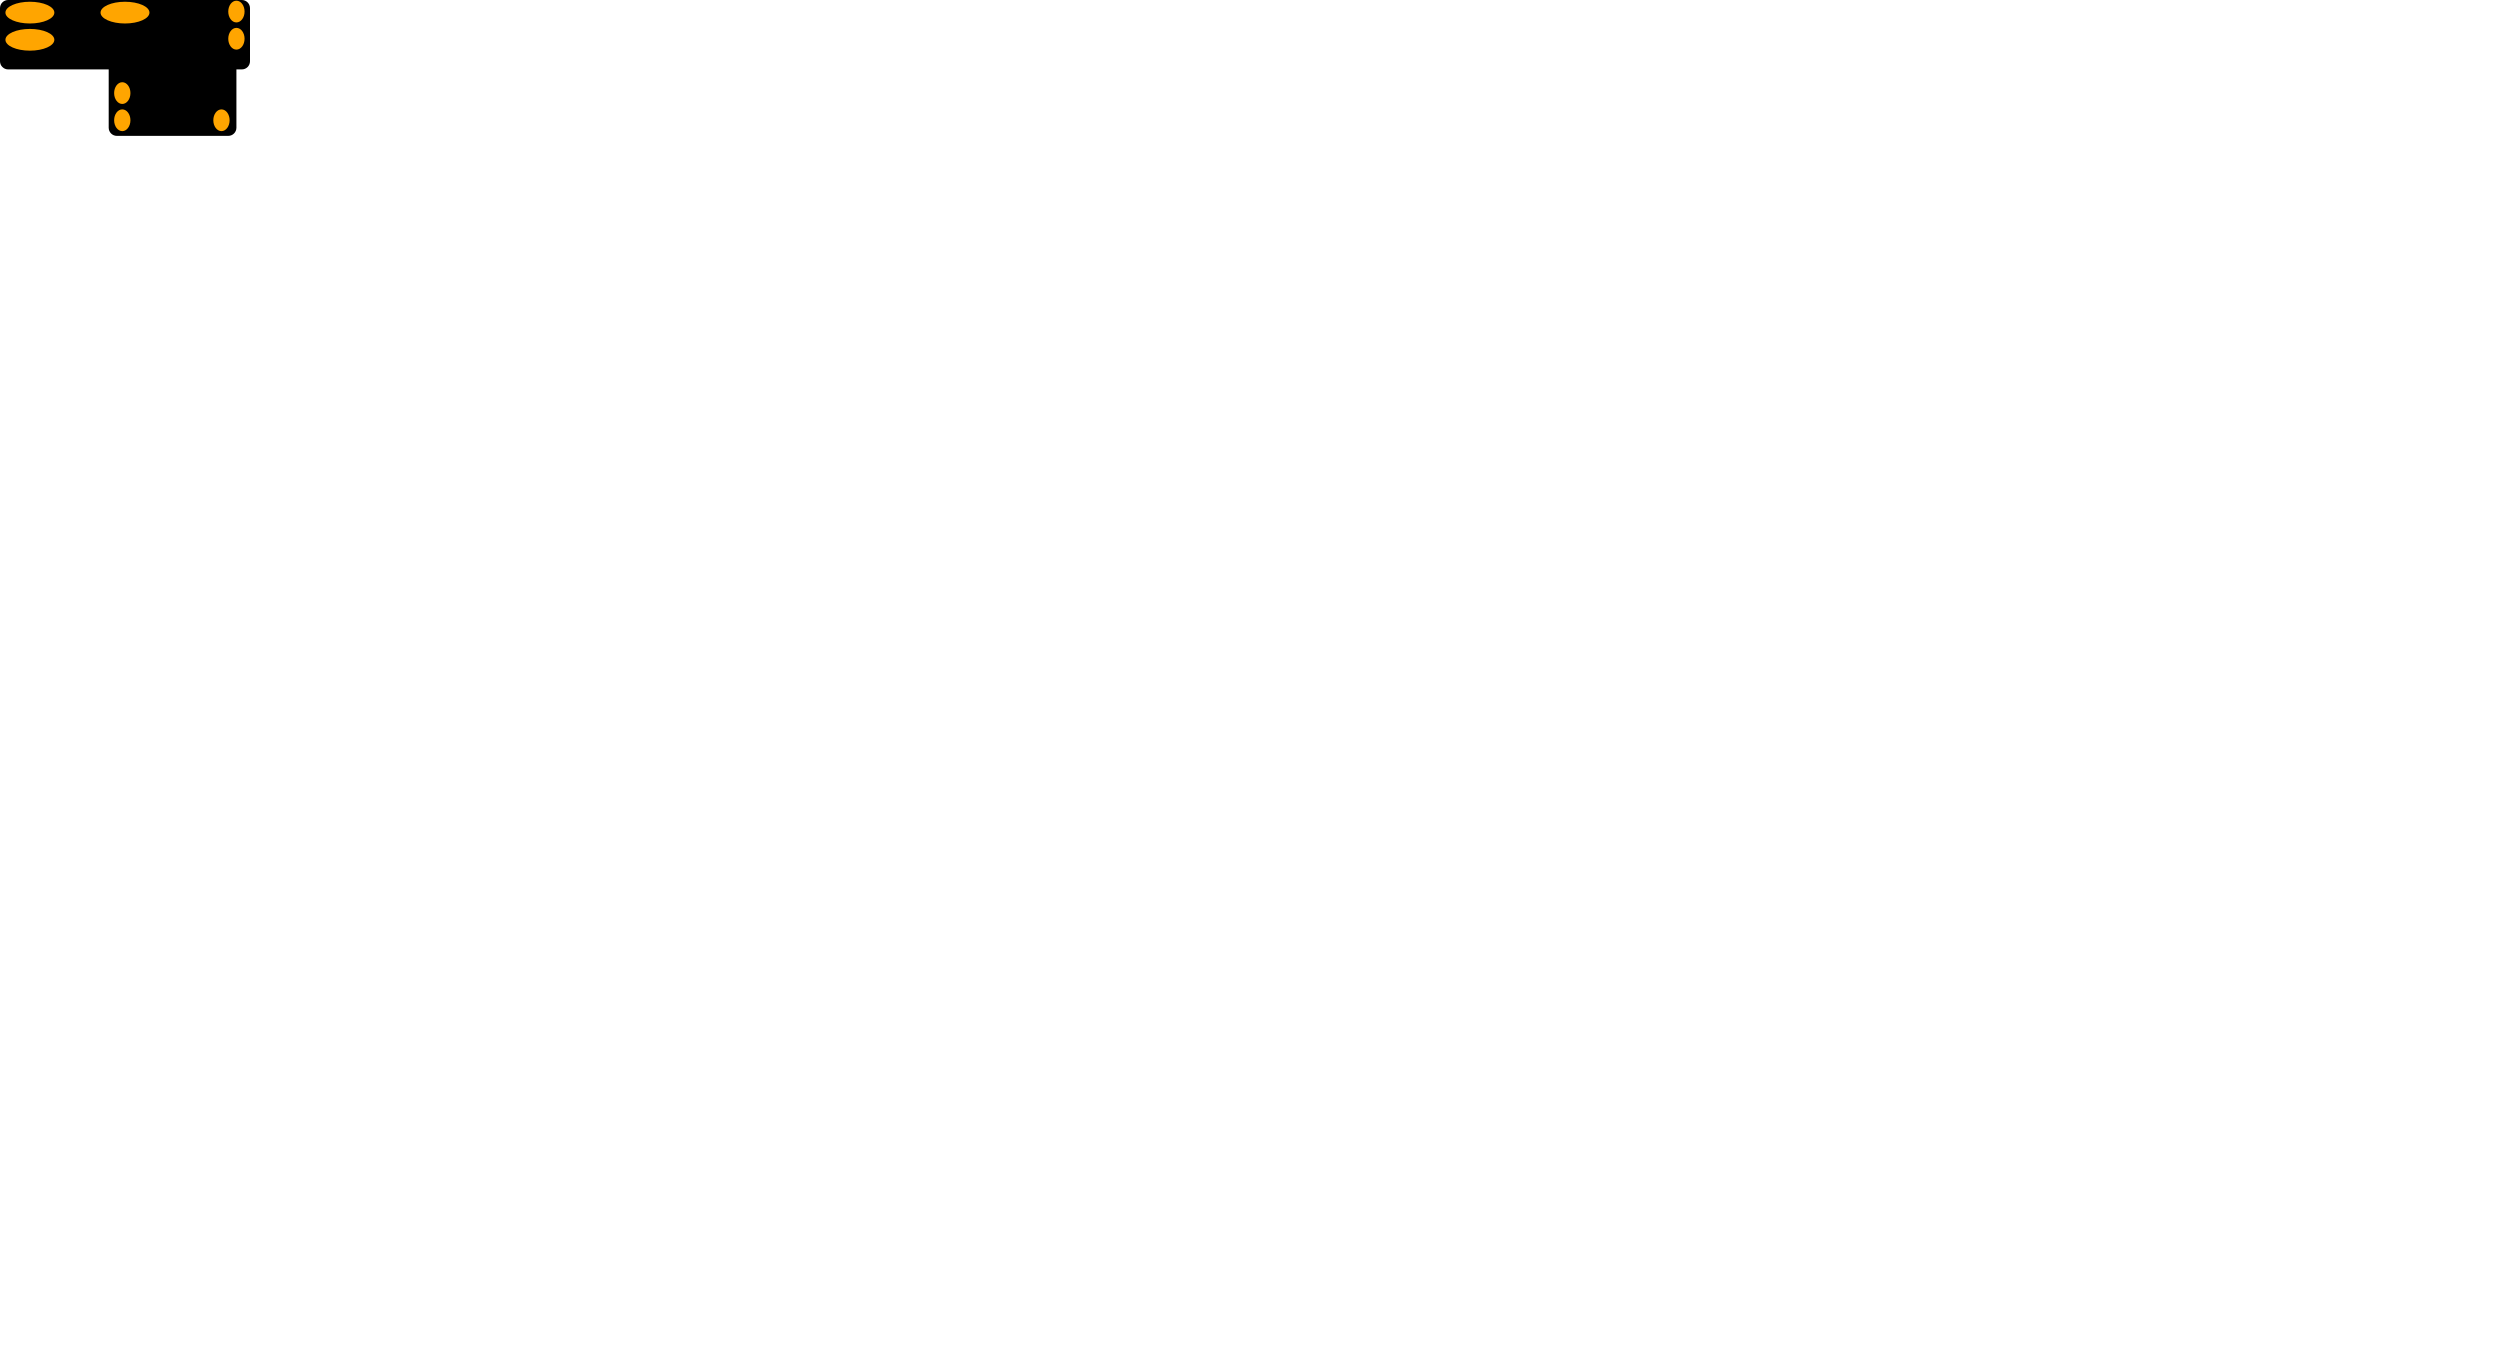
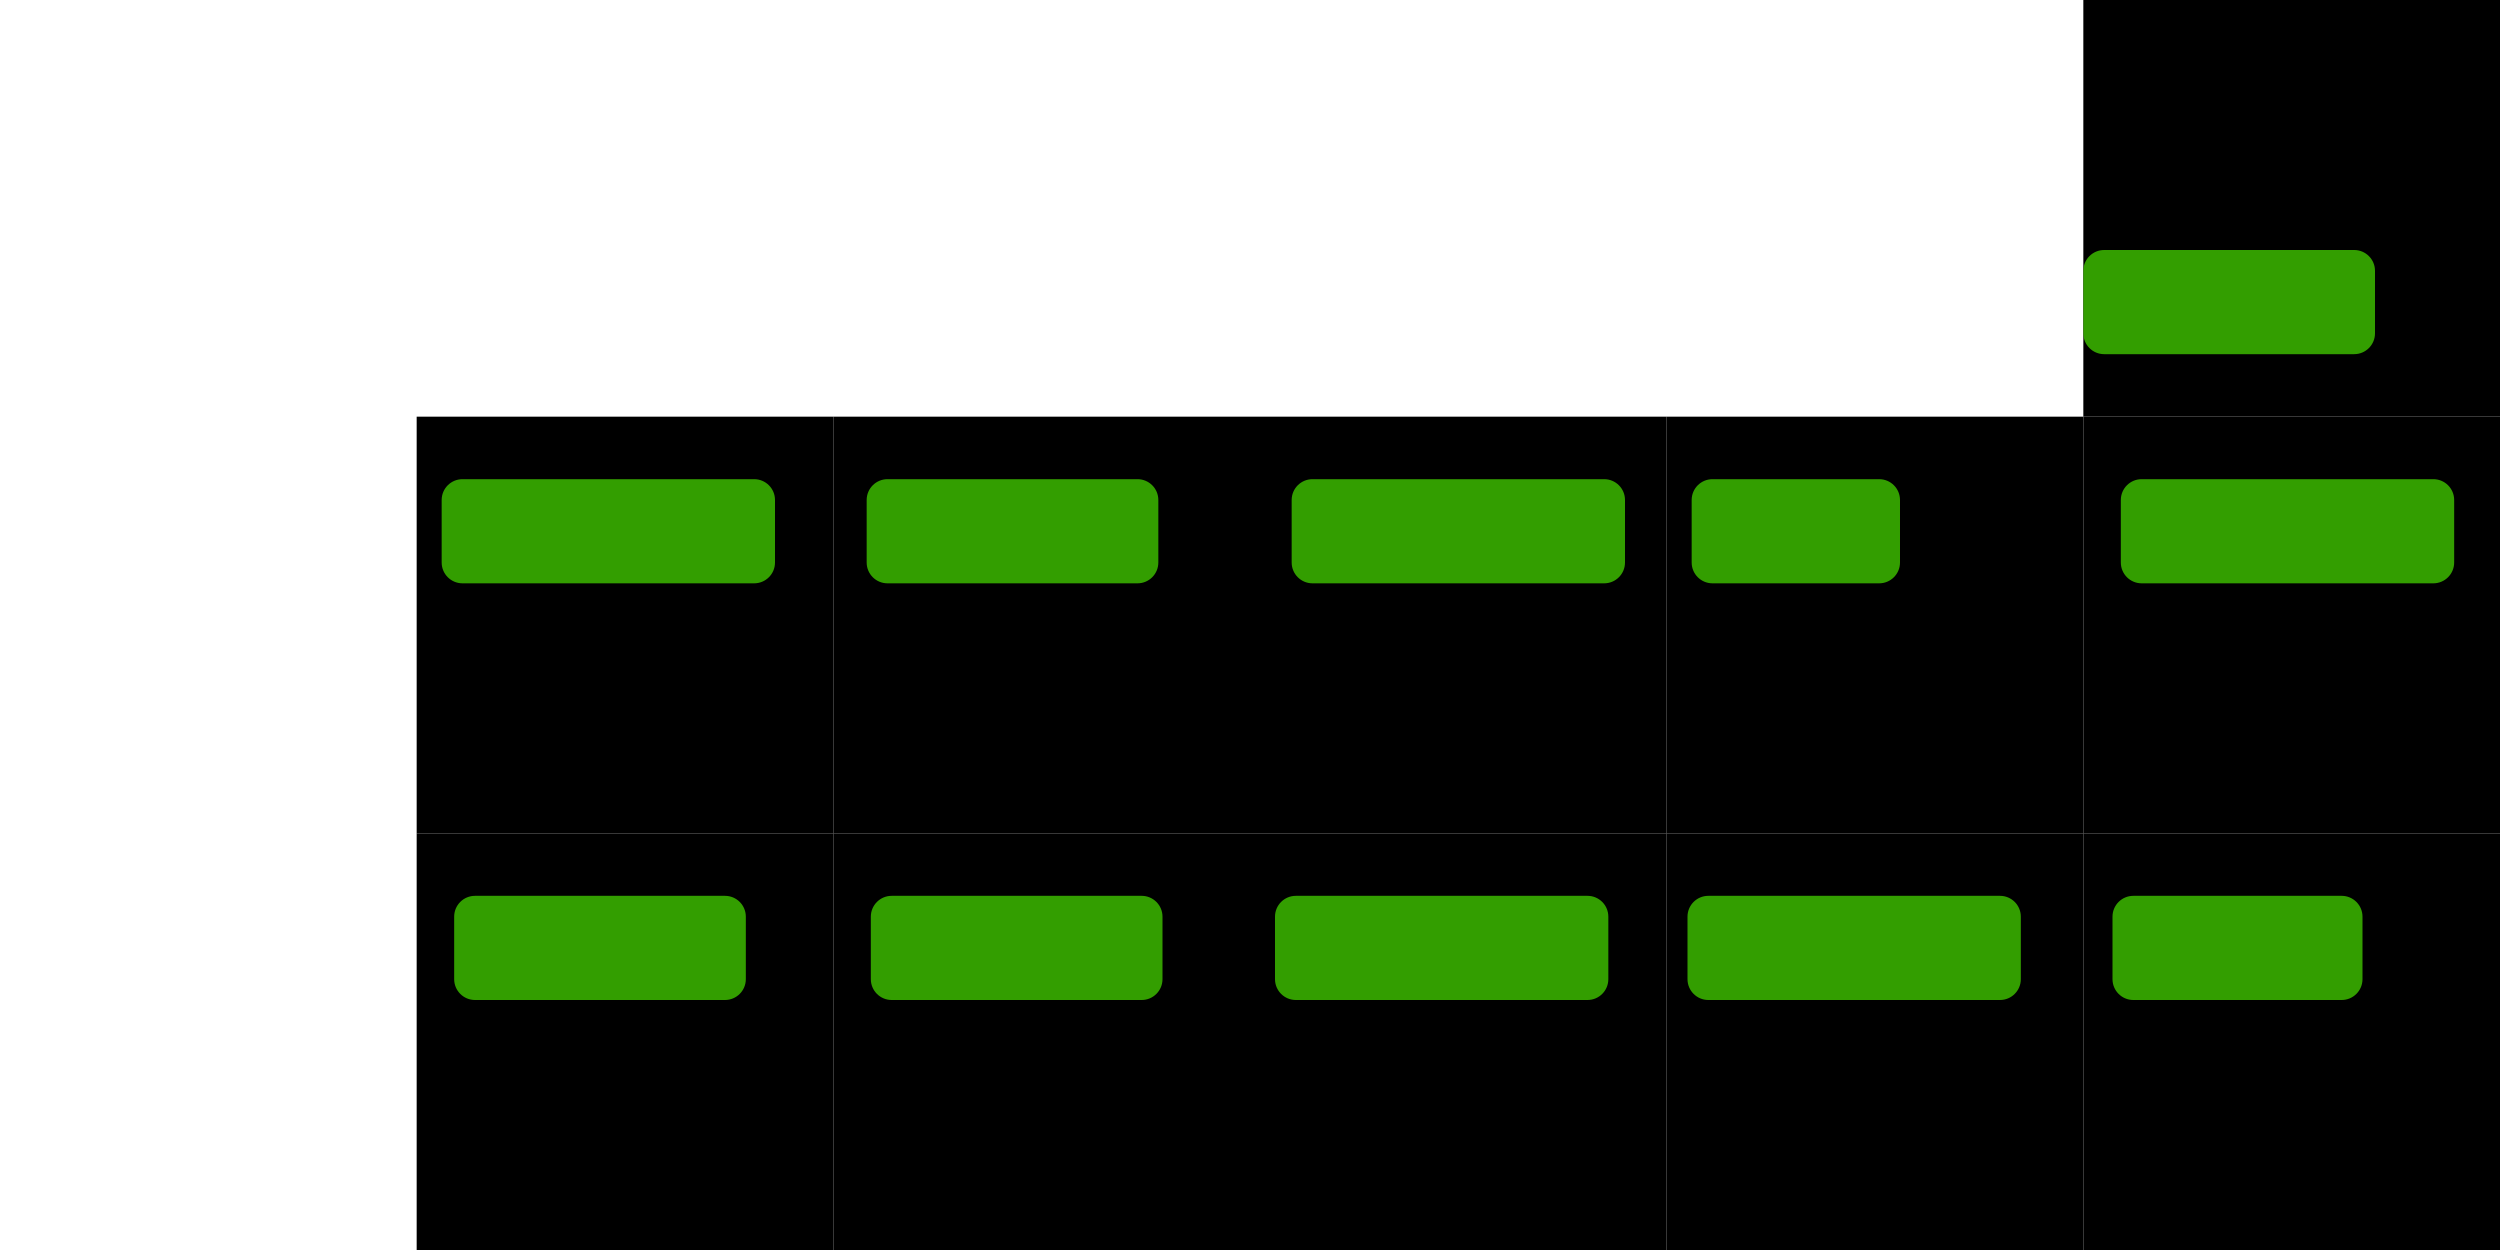
- <svg xmlns="http://www.w3.org/2000/svg" baseProfile="full" height="1000%" version="1.1" width="1000%">
+ <svg xmlns="http://www.w3.org/2000/svg" baseProfile="full" height="100%" version="1.1" width="100%">
  <defs />
-   <rect fill="rgb(0,0,0)" class="restaurantBackground" height="25.543" rx="3" ry="3" width="92" x="0" y="0" />
-   <rect fill="rgb(0,0,0)" class="restaurantBackground" height="30.457" rx="3" ry="3" width="47.0" x="40" y="19.543" />
-   <ellipse cx="11" cy="4.644" fill="rgb(255,165,0)" class="table" id="table_1" rx="9" ry="4" />
-   <ellipse cx="46.0" cy="4.644" fill="rgb(255,165,0)" class="table" id="table_2" rx="9" ry="4" />
-   <ellipse cx="87" cy="4.257" fill="rgb(255,165,0)" class="table" id="table_3" rx="3" ry="4" />
-   <ellipse cx="11" cy="14.644" fill="rgb(255,165,0)" class="table" id="table_4" rx="9" ry="4" />
-   <ellipse cx="87" cy="14.257" fill="rgb(255,165,0)" class="table" id="table_5" rx="3" ry="4" />
-   <ellipse cx="45" cy="34.257" fill="rgb(255,165,0)" class="table" id="table_6" rx="3" ry="4" />
-   <ellipse cx="45" cy="44.257" fill="rgb(255,165,0)" class="table" id="table_7" rx="3" ry="4" />
-   <ellipse cx="81.5" cy="44.257" fill="rgb(255,165,0)" class="table" id="table_8" rx="3" ry="4" />
+   <rect fill="black" height="100" width="100" x="100" y="100" />
+   <rect fill="black" height="100" width="100" x="100" y="200" />
+   <rect fill="black" height="100" width="100" x="200" y="100" />
+   <rect fill="black" height="100" width="100" x="200" y="200" />
+   <rect fill="black" height="100" width="100" x="300" y="100" />
+   <rect fill="black" height="100" width="100" x="300" y="200" />
+   <rect fill="black" height="100" width="100" x="400" y="100" />
+   <rect fill="black" height="100" width="100" x="400" y="200" />
+   <rect fill="black" height="100" width="100" x="500" y="0" />
+   <rect fill="black" height="100" width="100" x="500" y="100" />
+   <rect fill="black" height="100" width="100" x="500" y="200" />
+   <rect fill="black" height="100" width="100" x="600" y="0" />
+   <rect fill="black" height="100" width="100" x="600" y="100" />
+   <rect fill="black" height="100" width="100" x="600" y="200" />
+   <rect fill="#339E00" height="25" id="table_0_7" rx="5" ry="5" width="70" x="610" y="215" />
+   <rect fill="#339E00" height="25" id="table_1_4" rx="5" ry="5" width="40" x="608" y="115" />
+   <rect fill="#339E00" height="25" id="table_2_6" rx="5" ry="5" width="60" x="608" y="60" />
+   <rect fill="#339E00" height="25" id="table_3_6" rx="5" ry="5" width="60" x="507" y="215" />
+   <rect fill="#339E00" height="25" id="table_4_8" rx="5" ry="5" width="80" x="509" y="115" />
+   <rect fill="#339E00" height="25" id="table_5_7" rx="5" ry="5" width="70" x="500" y="60" />
+   <rect fill="#339E00" height="25" id="table_6_8" rx="5" ry="5" width="80" x="405" y="215" />
+   <rect fill="#339E00" height="25" id="table_7_5" rx="5" ry="5" width="50" x="406" y="115" />
+   <rect fill="#339E00" height="25" id="table_8_8" rx="5" ry="5" width="80" x="306" y="215" />
+   <rect fill="#339E00" height="25" id="table_9_8" rx="5" ry="5" width="80" x="310" y="115" />
+   <rect fill="#339E00" height="25" id="table_10_7" rx="5" ry="5" width="70" x="209" y="215" />
+   <rect fill="#339E00" height="25" id="table_11_7" rx="5" ry="5" width="70" x="208" y="115" />
+   <rect fill="#339E00" height="25" id="table_12_7" rx="5" ry="5" width="70" x="109" y="215" />
+   <rect fill="#339E00" height="25" id="table_13_8" rx="5" ry="5" width="80" x="106" y="115" />
</svg>
